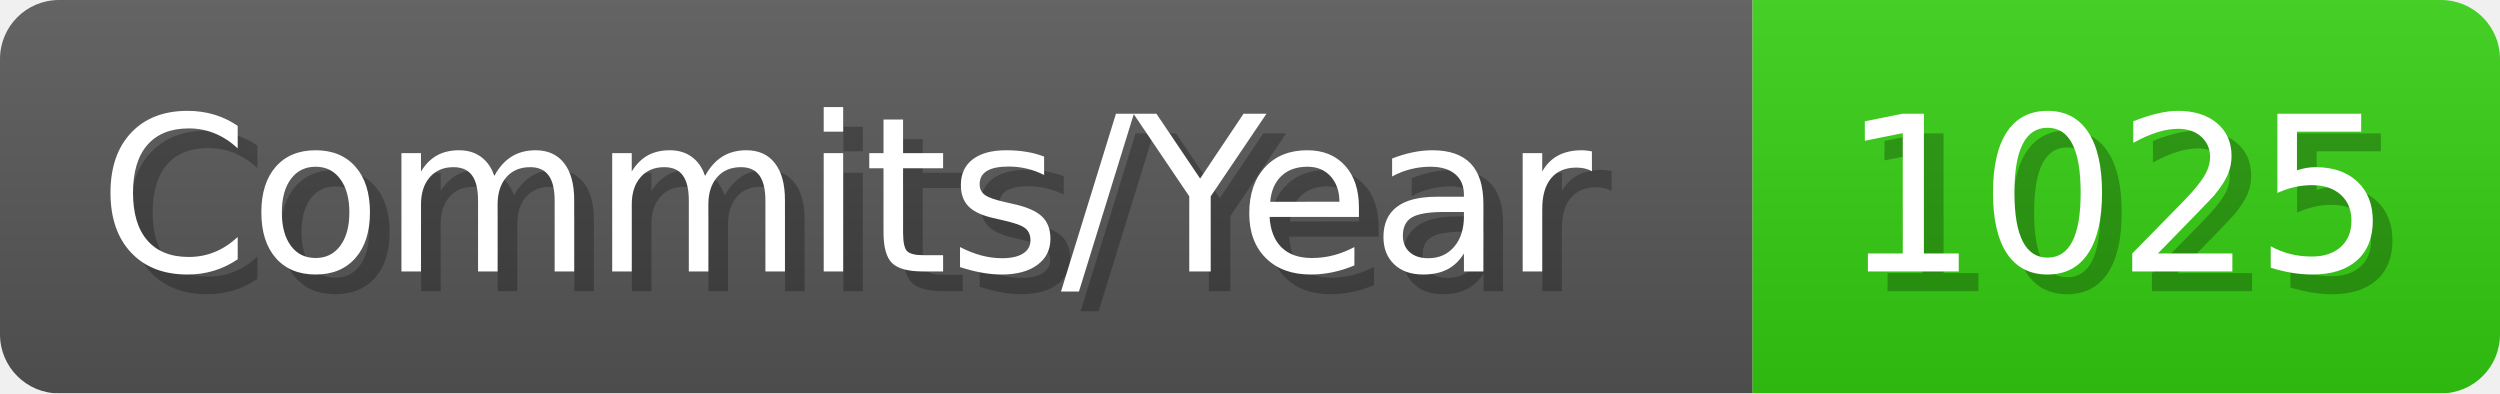
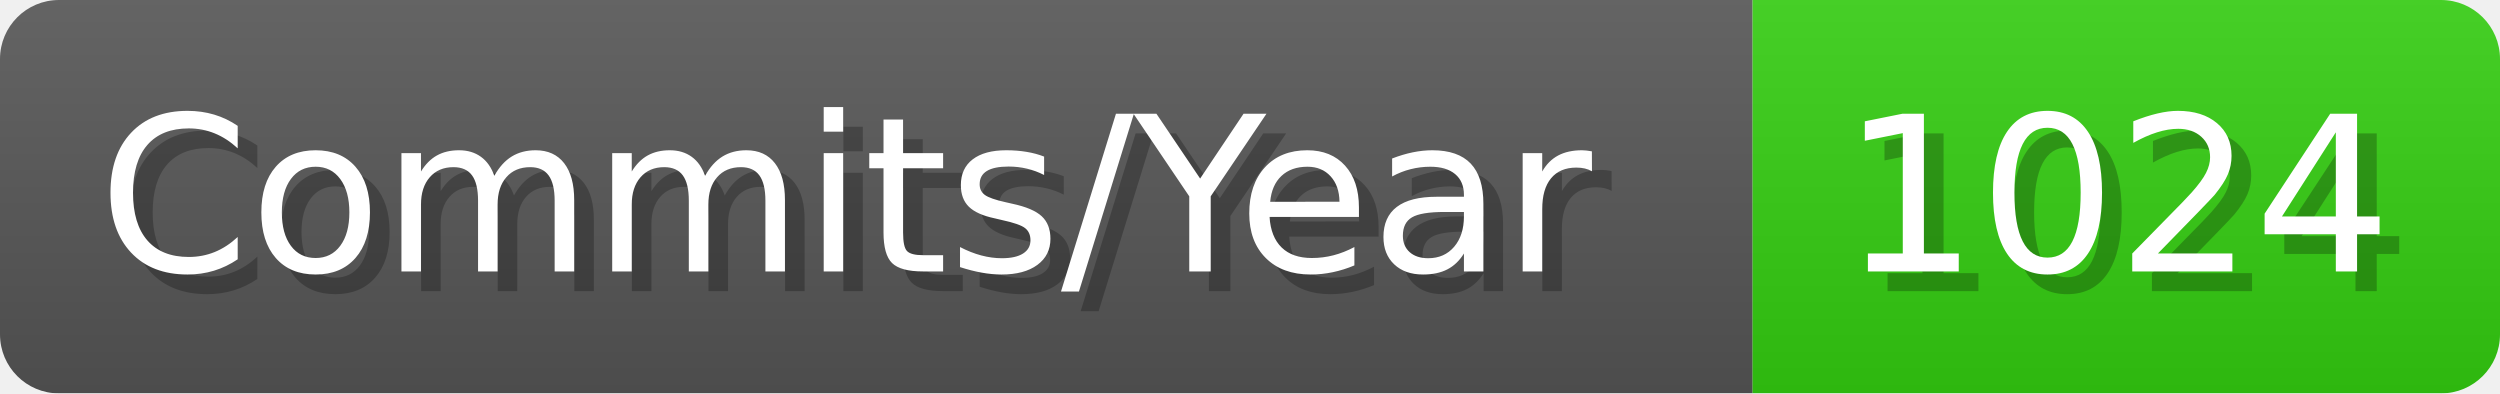
- <svg xmlns="http://www.w3.org/2000/svg" width="127.1" height="20" viewBox="0 0 1271 200" role="img" aria-label="Commits/Year: 1025">
+ <svg xmlns="http://www.w3.org/2000/svg" width="127.1" height="20" viewBox="0 0 1271 200" role="img" aria-label="Commits/Year: 1024">
  <linearGradient id="aUPdi" x2="0" y2="100%">
    <stop offset="0" stop-opacity=".1" stop-color="#EEE" />
    <stop offset="1" stop-opacity=".1" />
  </linearGradient>
  <mask id="WfAiQ">
    <rect width="1271" height="200" rx="30" fill="#FFF" />
  </mask>
  <g mask="url(#WfAiQ)">
    <rect width="891" height="200" fill="#555" />
    <rect width="380" height="200" fill="#3C1" x="891" />
    <rect width="1271" height="200" fill="url(#aUPdi)" />
  </g>
  <g aria-hidden="true" fill="#fff" text-anchor="start" font-family="Verdana,DejaVu Sans,sans-serif" font-size="110">
    <text x="60" y="148" textLength="791" fill="#000" opacity="0.25">Commits/Year</text>
    <text x="50" y="138" textLength="791">Commits/Year</text>
-     <text x="946" y="148" textLength="280" fill="#000" opacity="0.25">1025</text>
-     <text x="936" y="138" textLength="280">1025</text>
+     <text x="946" y="148" textLength="280" fill="#000" opacity="0.25">1024</text>
+     <text x="936" y="138" textLength="280">1024</text>
  </g>
</svg>
